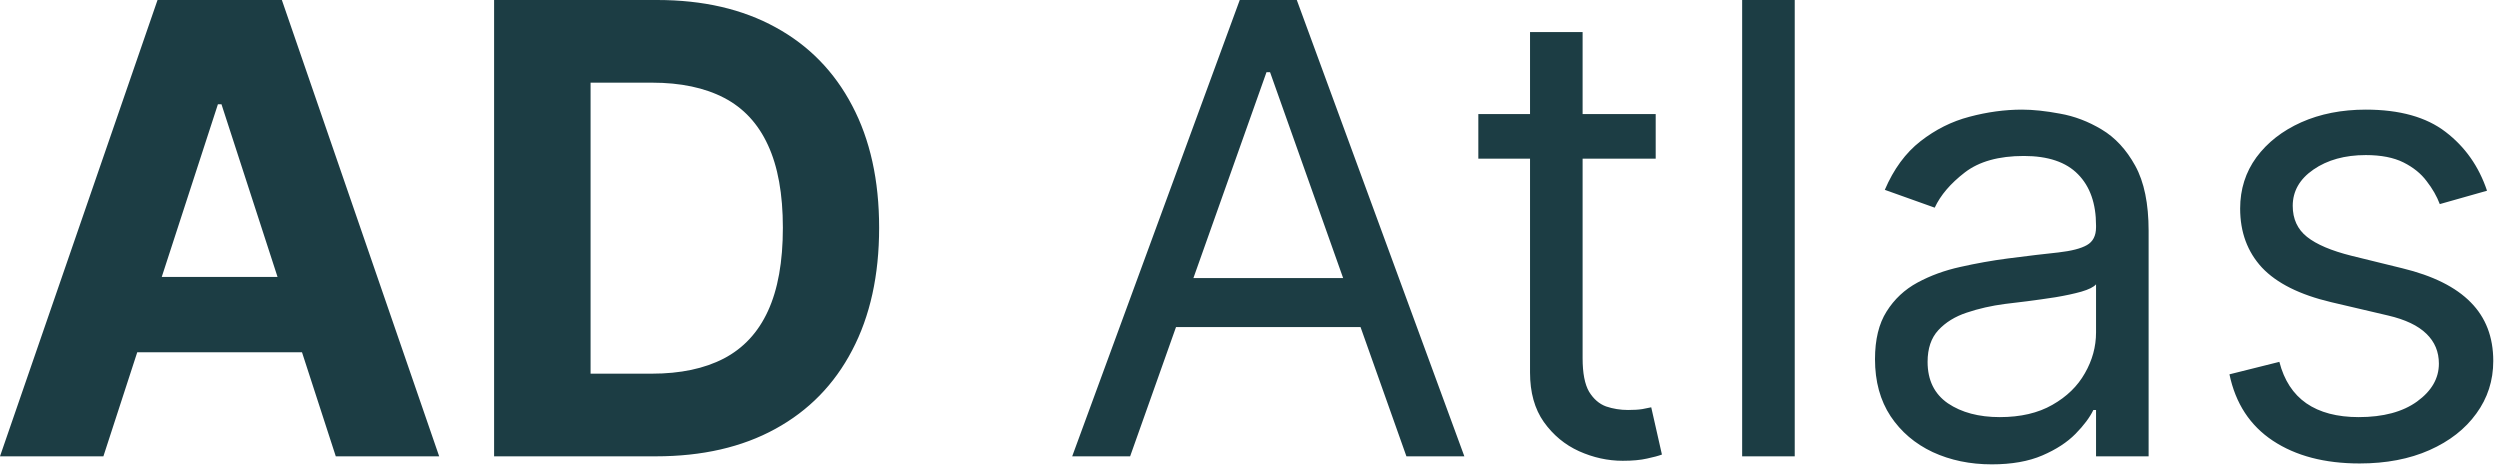
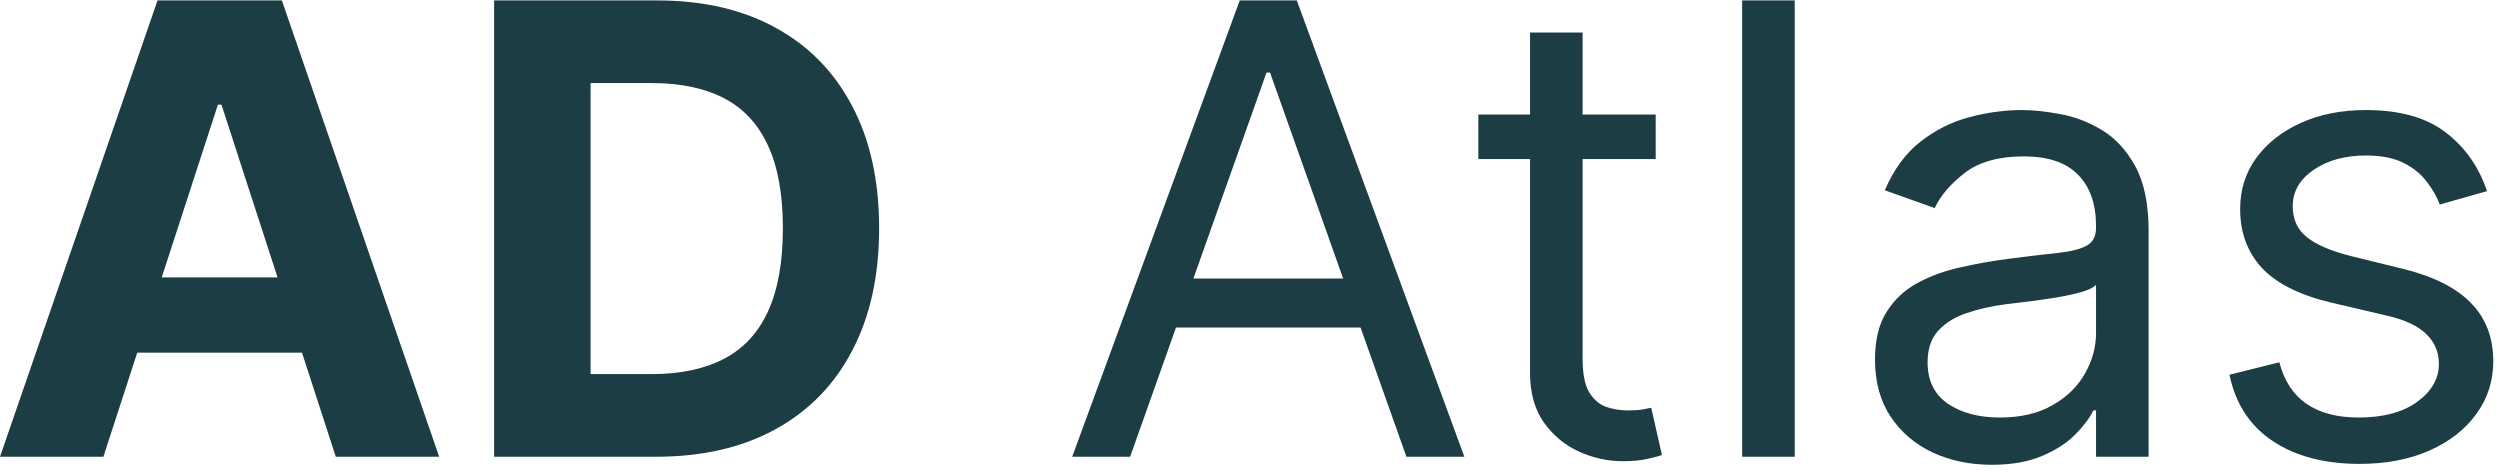
- <svg xmlns="http://www.w3.org/2000/svg" width="255" height="48" viewBox="0 0 255 48" fill="none">
+ <svg xmlns="http://www.w3.org/2000/svg" width="350" height="66" viewBox="0 0 255 48" fill="none">
  <path d="M10.546 46.545H0L16.068 -4.57764e-05H28.75L44.796 46.545H34.25L22.591 10.636H22.227L10.546 46.545ZM9.887 28.25H34.796V35.932H9.887V28.25ZM66.898 46.545H50.398V-4.57764e-05H67.034C71.716 -4.57764e-05 75.746 0.932 79.125 2.795C82.504 4.644 85.103 7.303 86.921 10.773C88.754 14.242 89.671 18.394 89.671 23.227C89.671 28.076 88.754 32.242 86.921 35.727C85.103 39.212 82.489 41.886 79.08 43.75C75.686 45.614 71.625 46.545 66.898 46.545ZM60.239 38.114H66.489C69.398 38.114 71.845 37.598 73.83 36.568C75.83 35.523 77.33 33.909 78.33 31.727C79.345 29.53 79.853 26.697 79.853 23.227C79.853 19.788 79.345 16.977 78.33 14.795C77.33 12.614 75.837 11.008 73.853 9.977C71.868 8.947 69.421 8.432 66.512 8.432H60.239V38.114ZM115.273 46.545H109.364L126.455 -4.57764e-05H132.273L149.364 46.545H143.455L129.546 7.364H129.182L115.273 46.545ZM117.455 28.364H141.273V33.364H117.455V28.364ZM168.881 11.636V16.182H150.79V11.636H168.881ZM156.063 3.273H161.426V36.545C161.426 38.061 161.646 39.197 162.085 39.955C162.54 40.697 163.116 41.197 163.813 41.455C164.525 41.697 165.275 41.818 166.063 41.818C166.654 41.818 167.139 41.788 167.517 41.727C167.896 41.651 168.199 41.591 168.426 41.545L169.517 46.364C169.154 46.5 168.646 46.636 167.995 46.773C167.343 46.924 166.517 47 165.517 47C164.002 47 162.517 46.674 161.063 46.023C159.623 45.371 158.426 44.379 157.472 43.045C156.532 41.712 156.063 40.03 156.063 38V3.273ZM183.063 -4.57764e-05V46.545H177.699V-4.57764e-05H183.063ZM203.159 47.364C200.947 47.364 198.94 46.947 197.137 46.114C195.334 45.265 193.902 44.045 192.841 42.455C191.781 40.848 191.25 38.909 191.25 36.636C191.25 34.636 191.644 33.015 192.432 31.773C193.22 30.515 194.273 29.53 195.591 28.818C196.909 28.106 198.364 27.576 199.955 27.227C201.561 26.864 203.175 26.576 204.796 26.364C206.917 26.091 208.637 25.886 209.955 25.75C211.288 25.598 212.258 25.348 212.864 25C213.485 24.651 213.796 24.045 213.796 23.182V23C213.796 20.758 213.182 19.015 211.955 17.773C210.743 16.53 208.902 15.909 206.432 15.909C203.871 15.909 201.864 16.47 200.409 17.591C198.955 18.712 197.932 19.909 197.341 21.182L192.25 19.364C193.159 17.242 194.371 15.591 195.887 14.409C197.417 13.212 199.084 12.379 200.887 11.909C202.705 11.424 204.493 11.182 206.25 11.182C207.371 11.182 208.659 11.318 210.114 11.591C211.584 11.848 213 12.386 214.364 13.204C215.743 14.023 216.887 15.258 217.796 16.909C218.705 18.561 219.159 20.773 219.159 23.545V46.545H213.796V41.818H213.523C213.159 42.576 212.553 43.386 211.705 44.25C210.856 45.114 209.728 45.848 208.318 46.455C206.909 47.061 205.19 47.364 203.159 47.364ZM203.978 42.545C206.099 42.545 207.887 42.129 209.341 41.295C210.811 40.462 211.917 39.386 212.659 38.068C213.417 36.75 213.796 35.364 213.796 33.909V29C213.568 29.273 213.068 29.523 212.296 29.75C211.538 29.962 210.659 30.151 209.659 30.318C208.675 30.47 207.712 30.606 206.773 30.727C205.849 30.833 205.099 30.924 204.523 31C203.129 31.182 201.826 31.477 200.614 31.886C199.417 32.28 198.447 32.879 197.705 33.682C196.978 34.47 196.614 35.545 196.614 36.909C196.614 38.773 197.303 40.182 198.682 41.136C200.076 42.076 201.841 42.545 203.978 42.545ZM253.676 19.454L248.858 20.818C248.555 20.015 248.108 19.235 247.517 18.477C246.942 17.704 246.154 17.068 245.154 16.568C244.154 16.068 242.873 15.818 241.313 15.818C239.176 15.818 237.396 16.311 235.972 17.295C234.563 18.265 233.858 19.5 233.858 21C233.858 22.333 234.343 23.386 235.313 24.159C236.282 24.932 237.798 25.576 239.858 26.091L245.04 27.364C248.161 28.121 250.487 29.28 252.017 30.841C253.548 32.386 254.313 34.379 254.313 36.818C254.313 38.818 253.737 40.606 252.585 42.182C251.449 43.758 249.858 45 247.813 45.909C245.767 46.818 243.389 47.273 240.676 47.273C237.116 47.273 234.169 46.5 231.835 44.955C229.502 43.409 228.025 41.151 227.404 38.182L232.495 36.909C232.979 38.788 233.896 40.197 235.245 41.136C236.608 42.076 238.389 42.545 240.585 42.545C243.085 42.545 245.07 42.015 246.54 40.955C248.025 39.879 248.767 38.591 248.767 37.091C248.767 35.879 248.343 34.864 247.495 34.045C246.646 33.212 245.343 32.591 243.585 32.182L237.767 30.818C234.57 30.061 232.222 28.886 230.722 27.295C229.237 25.689 228.495 23.682 228.495 21.273C228.495 19.303 229.048 17.561 230.154 16.045C231.275 14.53 232.798 13.341 234.722 12.477C236.661 11.614 238.858 11.182 241.313 11.182C244.767 11.182 247.479 11.939 249.449 13.454C251.434 14.97 252.843 16.97 253.676 19.454Z" fill="#1C3D44" />
</svg>
